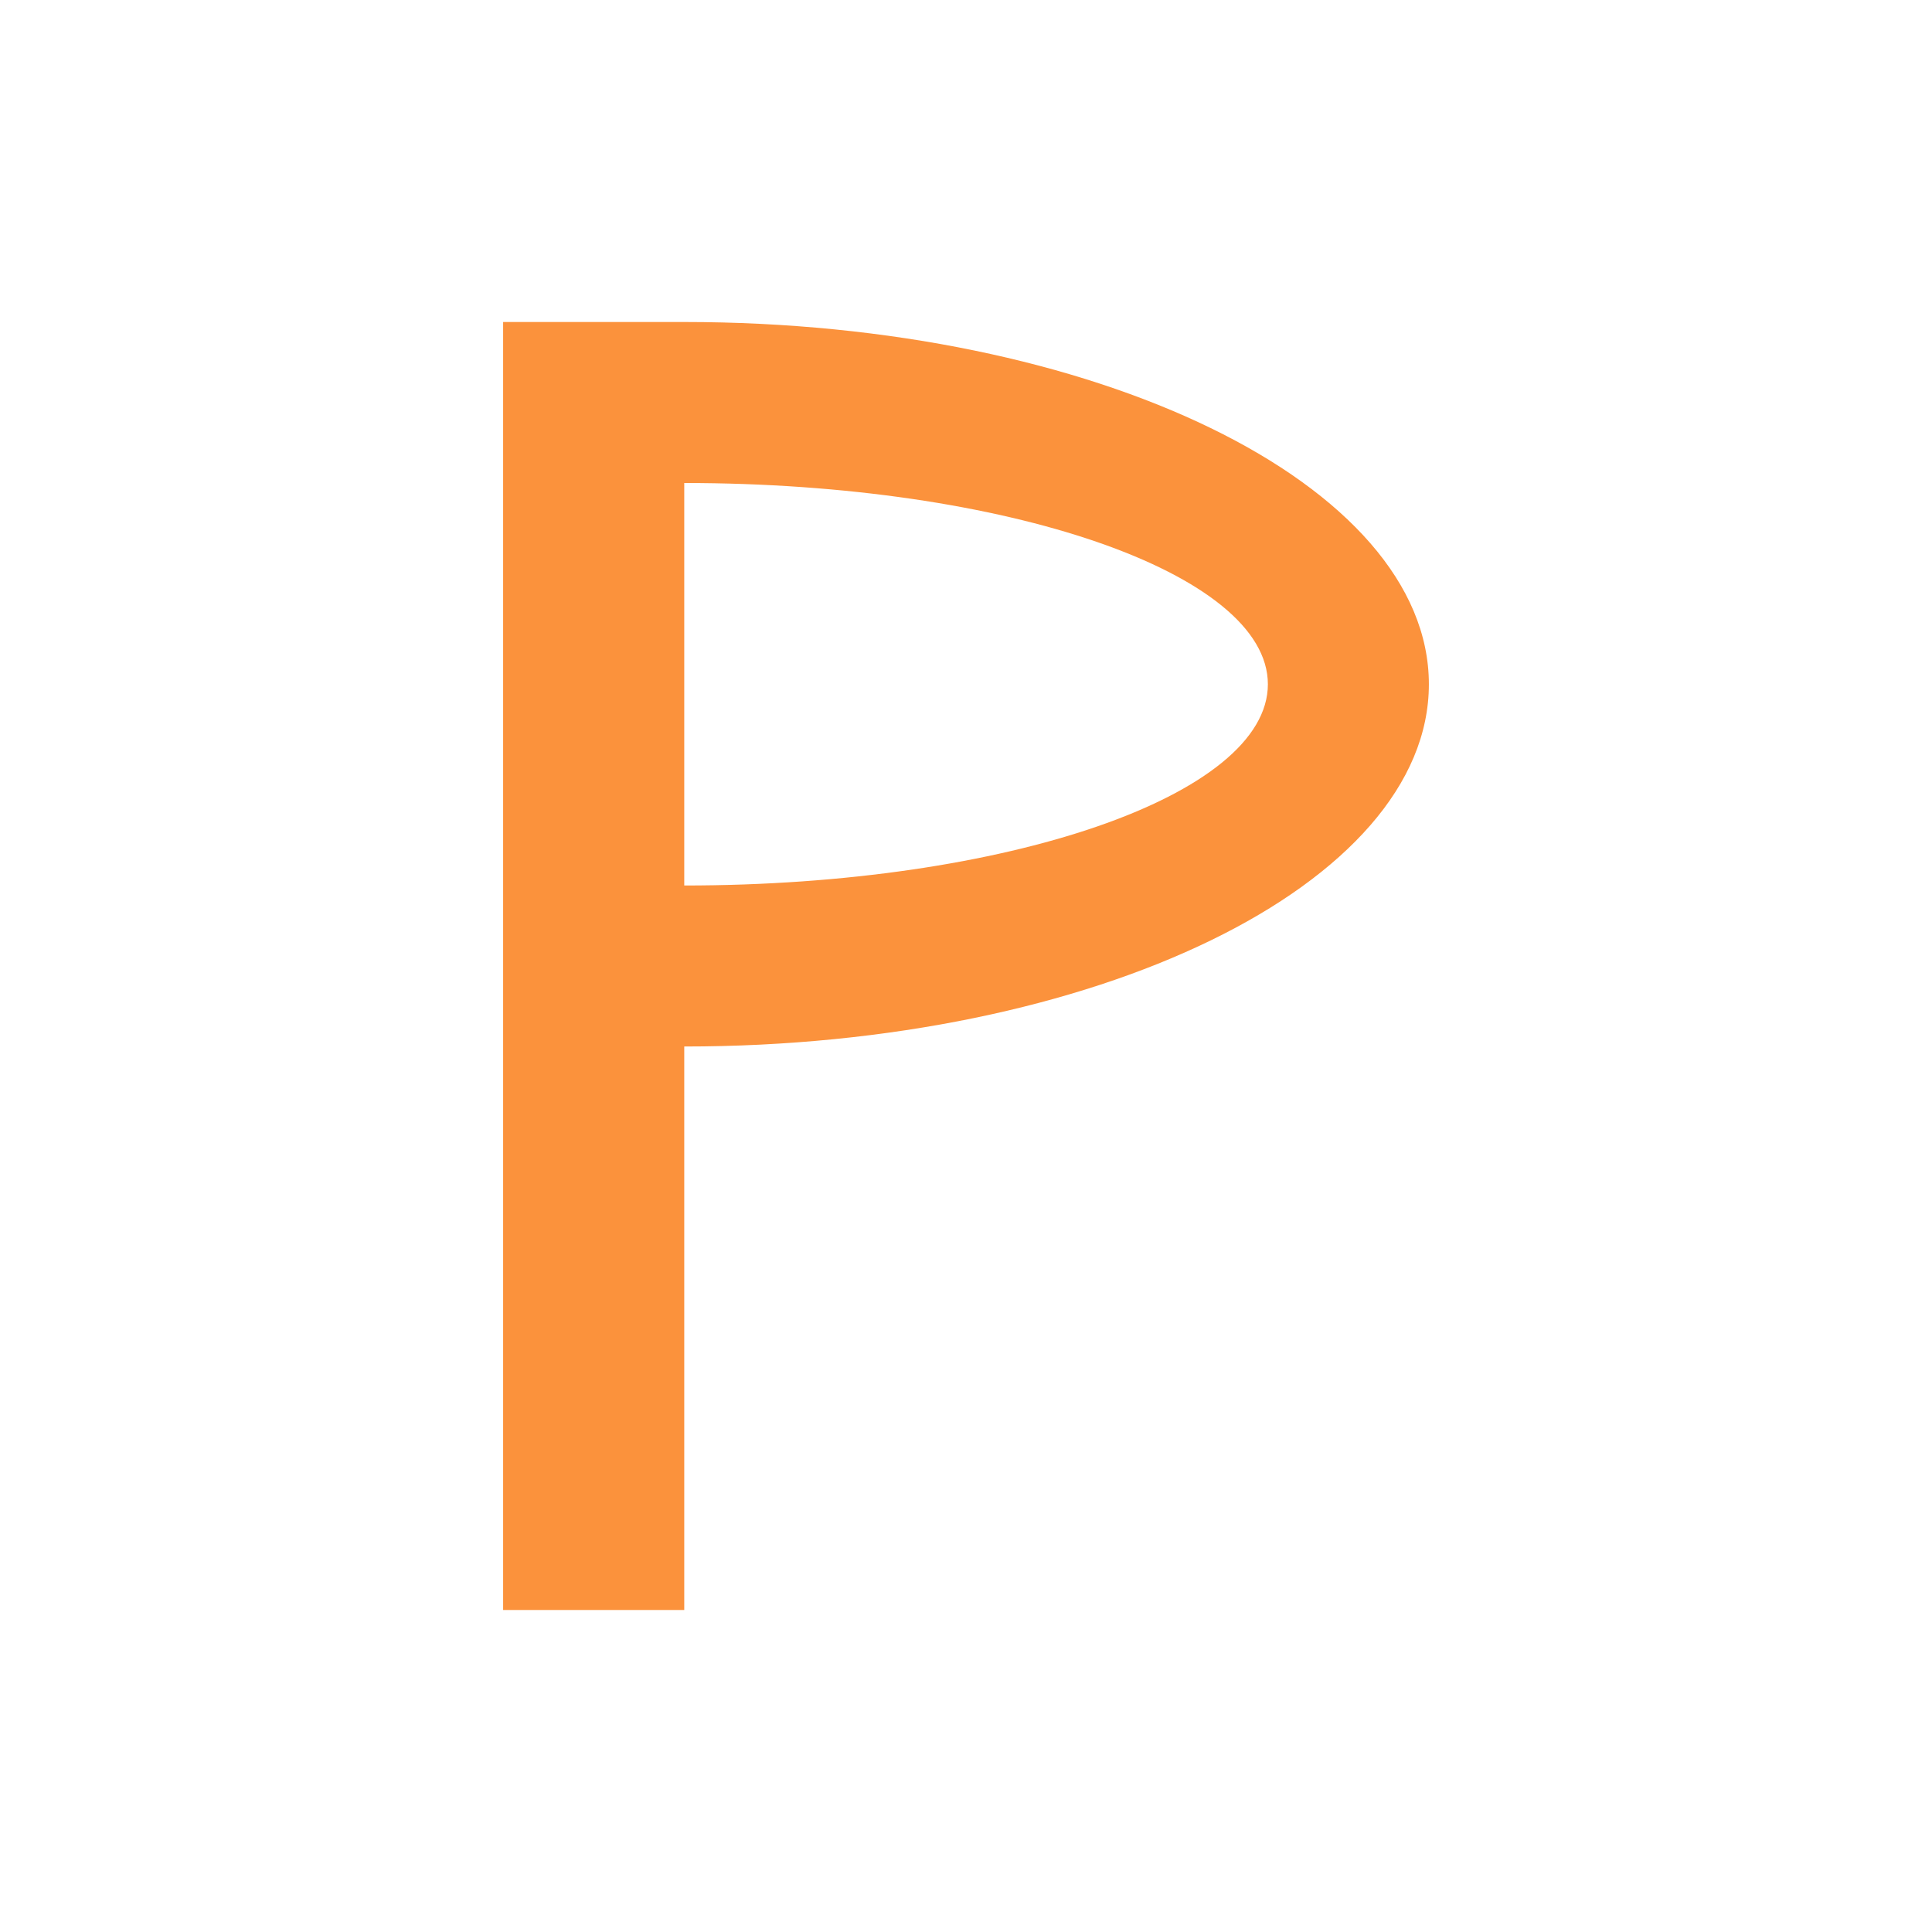
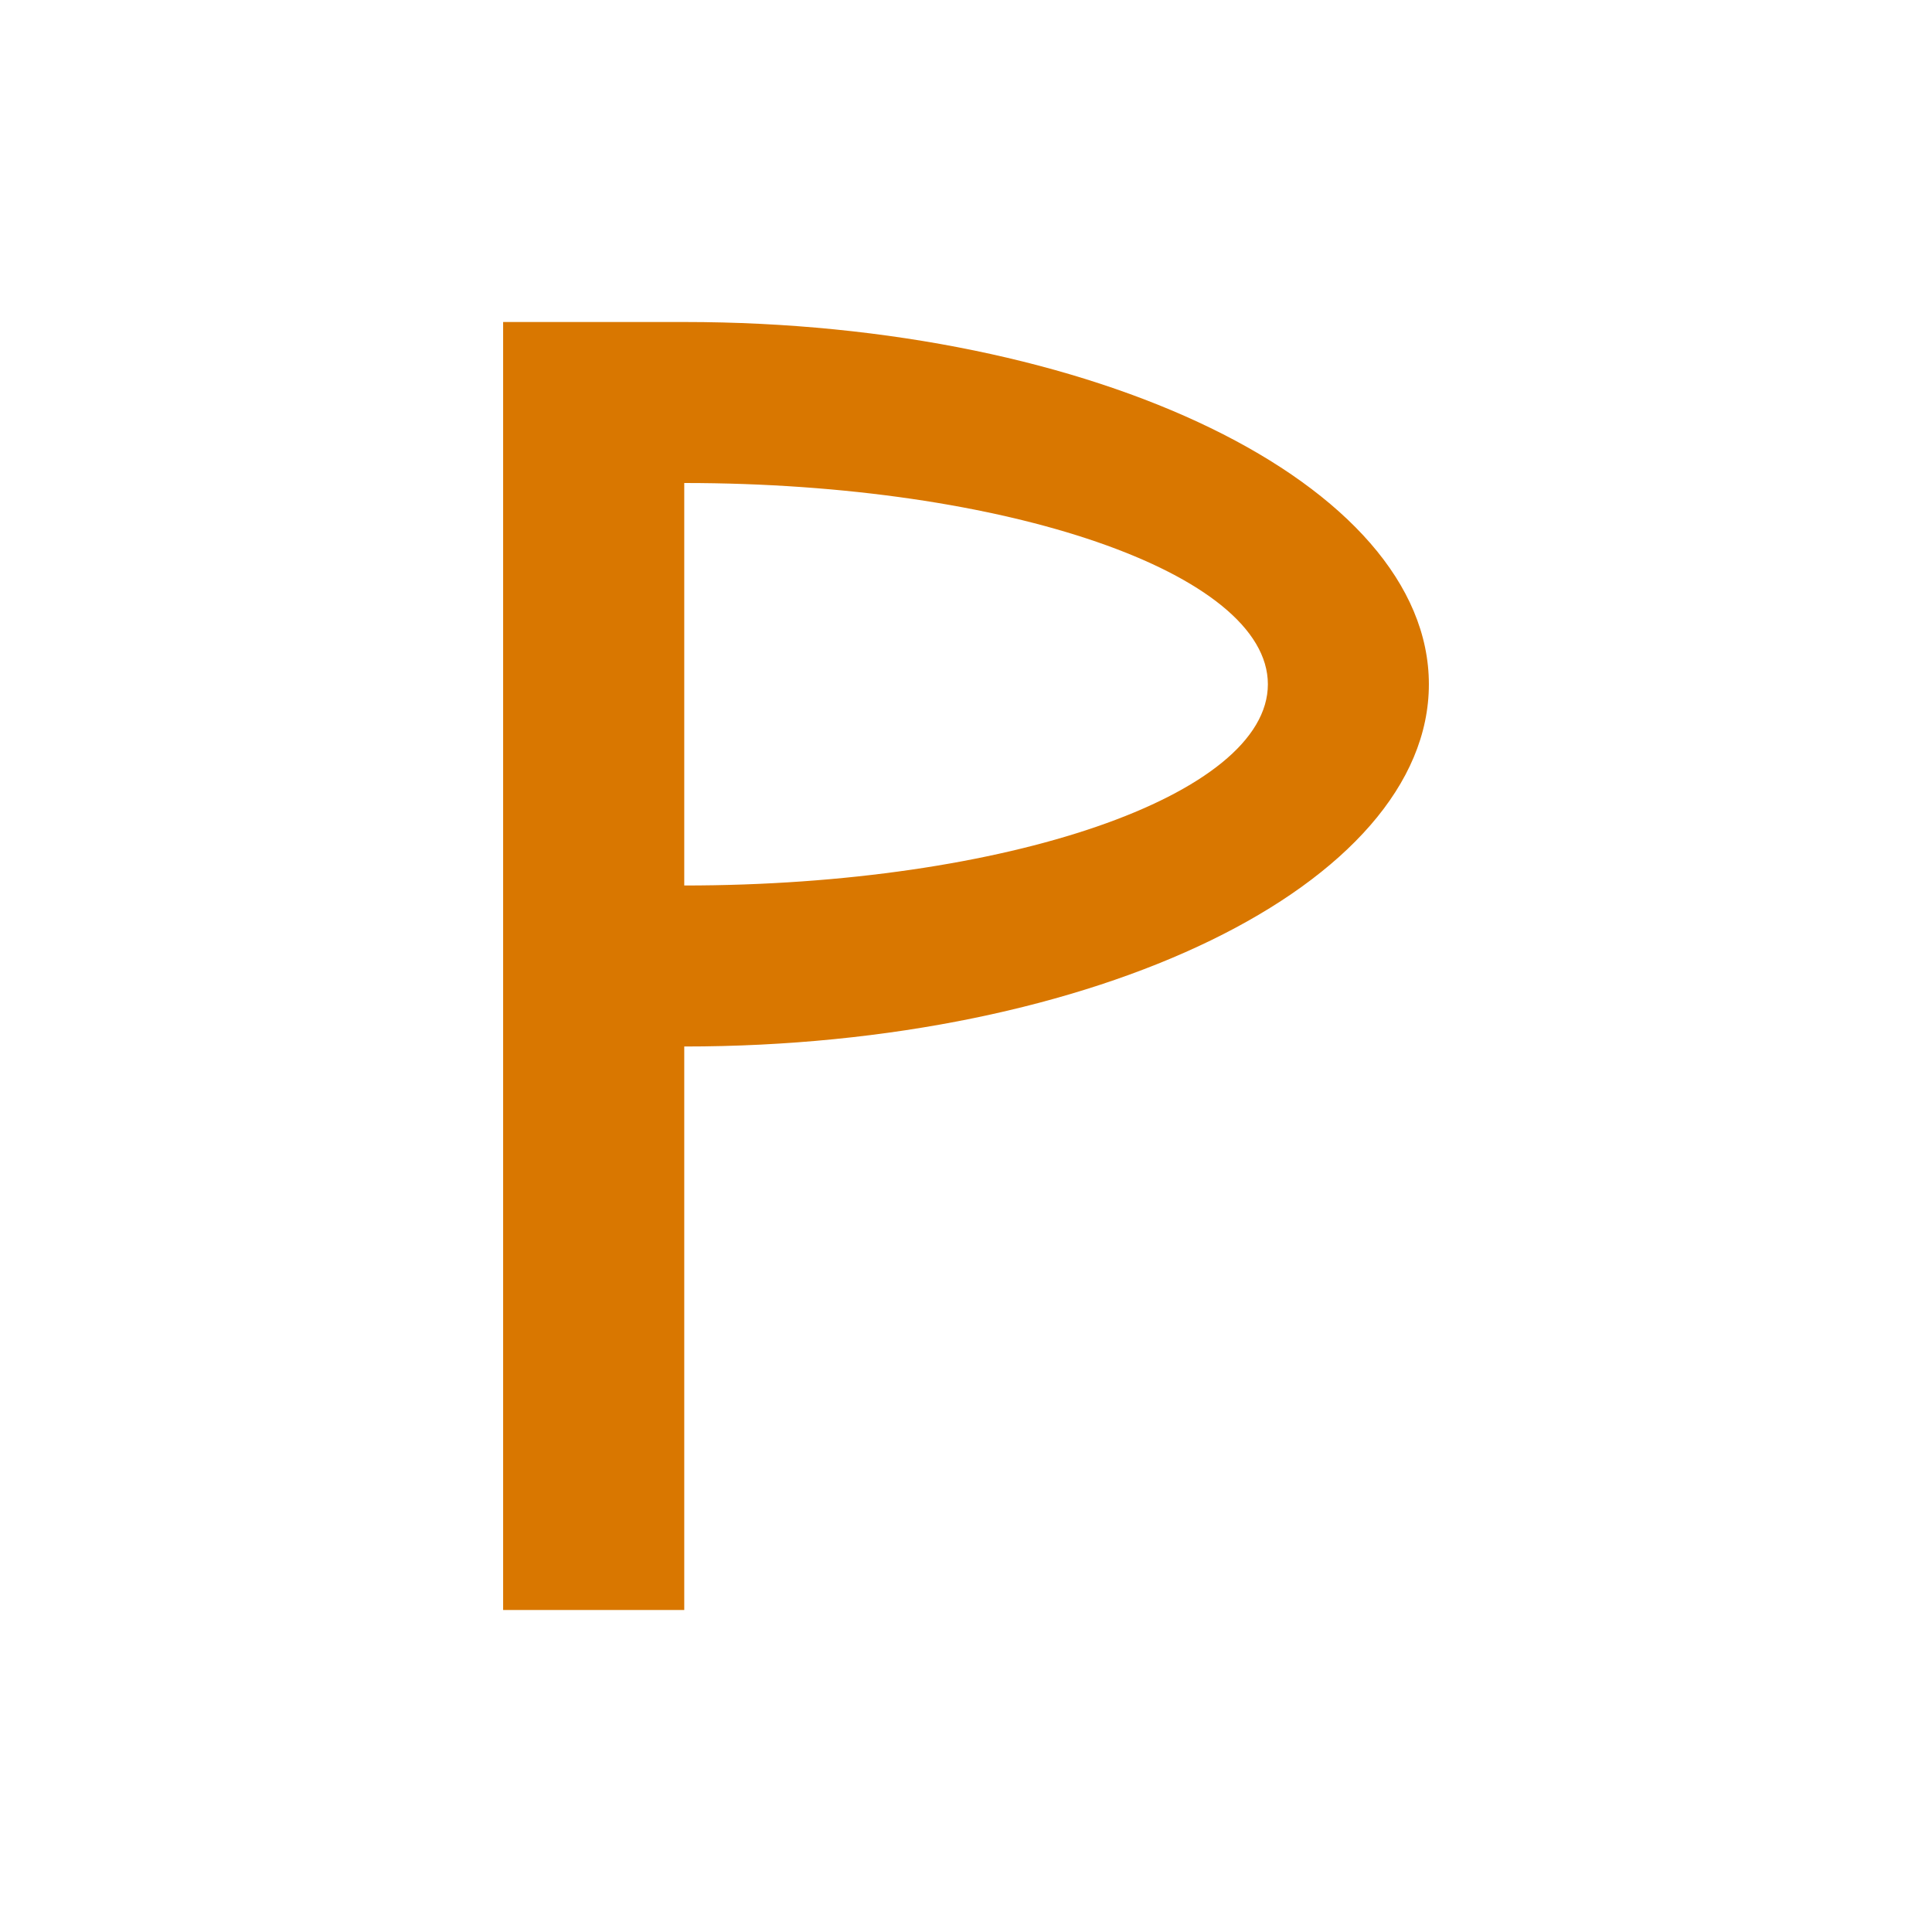
<svg xmlns="http://www.w3.org/2000/svg" width="1024" height="1024" viewBox="0 0 96 96">
-   <path fill-rule="evenodd" fill="#fb923c" d="M25 80 L25 16 L34 16 A37 18 0 0 1 34 52 L34 80 Z        M34 24 A29 10 0 0 1 34 44 Z" />
+   <path fill-rule="evenodd" fill="#d97700" d="M25 80 L25 16 L34 16 A37 18 0 0 1 34 52 L34 80 Z        M34 24 A29 10 0 0 1 34 44 Z" />
</svg>
